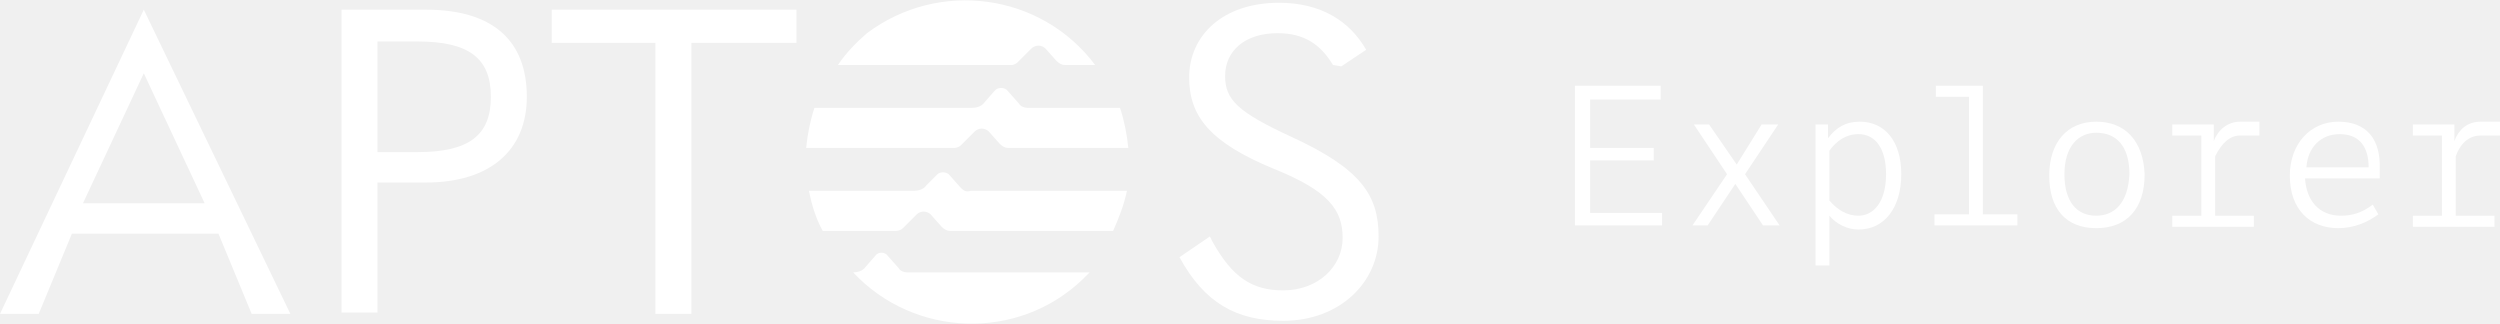
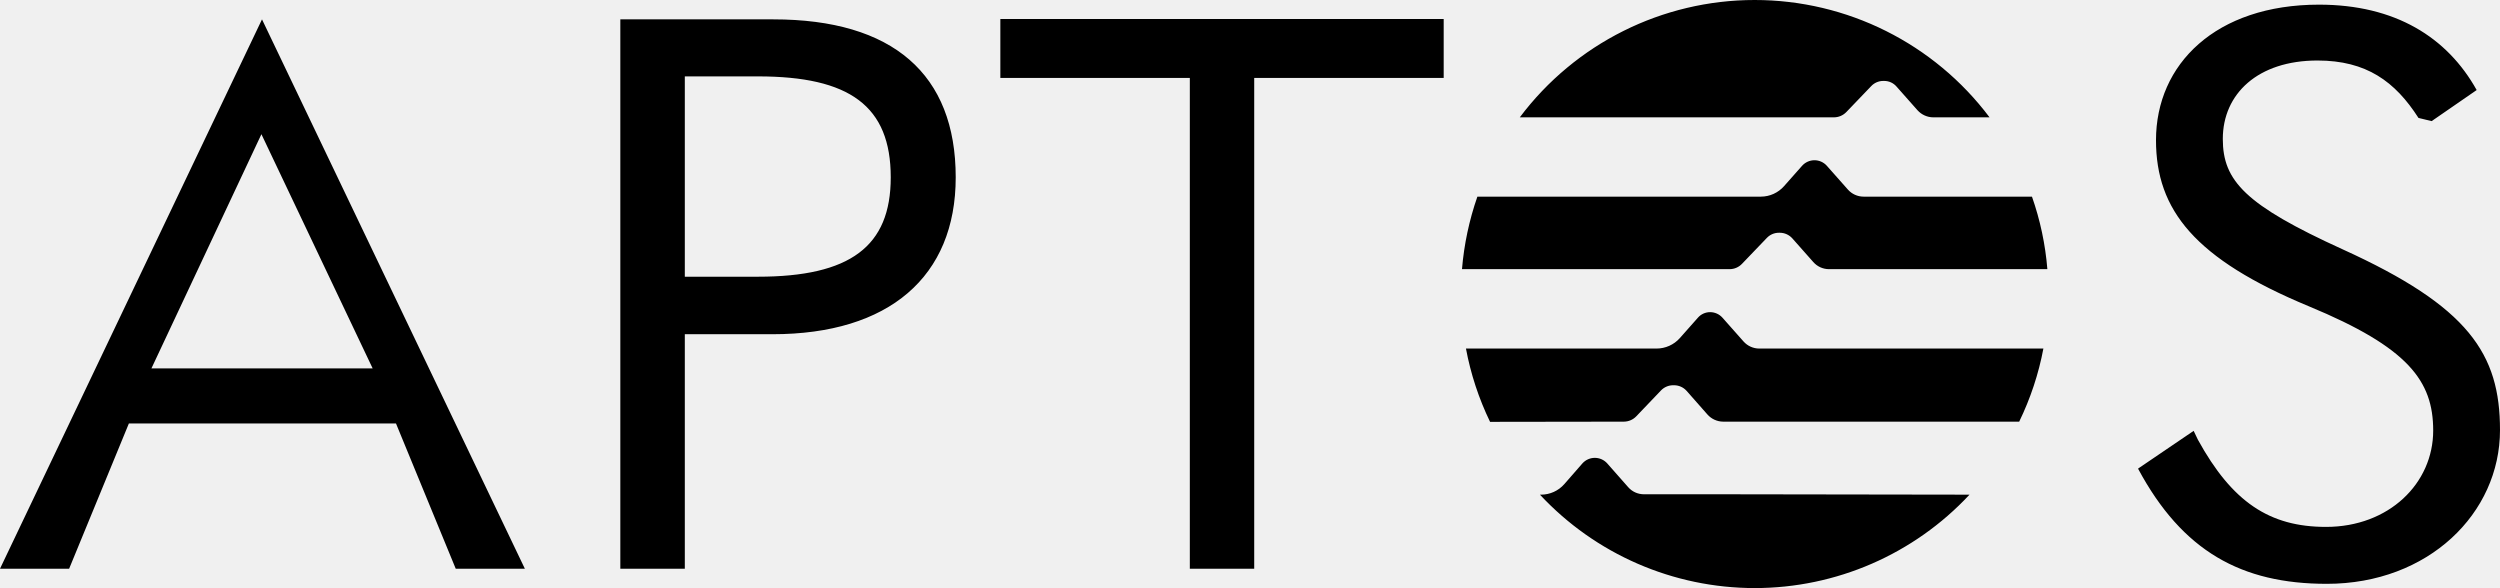
- <svg xmlns="http://www.w3.org/2000/svg" preserveAspectRatio="xMinYMin" version="1.2" baseProfile="tiny" id="aptos-logo-explorer" x="0px" y="0px" width="100%" height="100%" viewBox="0 0 180.8 23.4" overflow="visible" xml:space="preserve">
-   <g>
-     <path fill="#FFFFFF" d="M76.4,7.8h-2.1c-0.2,0-0.5-0.1-0.6-0.3l-0.8-0.9c-0.2-0.3-0.7-0.3-0.9-0.1c0,0,0,0-0.1,0.1l-0.7,0.8   c-0.2,0.3-0.6,0.4-0.9,0.4H58.9c-0.3,0.9-0.5,1.9-0.6,2.9H69c0.2,0,0.4-0.1,0.5-0.2l1-1c0.1-0.1,0.3-0.2,0.5-0.2h0   c0.2,0,0.4,0.1,0.5,0.2l0.8,0.9c0.2,0.2,0.4,0.3,0.6,0.3h8.7c-0.1-1-0.3-2-0.6-2.9H76.4z" />
-     <path fill="#FFFFFF" d="M69.5,13.6l-0.8-0.9c-0.2-0.3-0.7-0.3-0.9-0.1c0,0,0,0-0.1,0.1L67,13.4c-0.2,0.3-0.6,0.4-0.9,0.4h-7.6   c0.2,1,0.5,2,1,2.9h5.3c0.2,0,0.4-0.1,0.5-0.2l1-1c0.1-0.1,0.3-0.2,0.5-0.2h0c0.2,0,0.4,0.1,0.5,0.2l0.8,0.9   c0.2,0.2,0.4,0.3,0.6,0.3h11.8c0.4-0.9,0.8-1.9,1-2.9H70.2C69.9,13.9,69.7,13.8,69.5,13.6z" />
-     <path fill="#FFFFFF" d="M73.6,4.5l1-1c0.1-0.1,0.3-0.2,0.5-0.2h0c0.2,0,0.4,0.1,0.5,0.2l0.8,0.9c0.2,0.2,0.4,0.3,0.6,0.3h2.2   c-3.9-5.2-11.3-6.2-16.5-2.3C62,3,61.2,3.8,60.6,4.7h12.6C73.3,4.7,73.5,4.6,73.6,4.5z" />
-     <path fill="#FFFFFF" d="M65.6,19.7c-0.2,0-0.5-0.1-0.6-0.3l-0.8-0.9c-0.2-0.3-0.7-0.3-0.9,0c0,0,0,0,0,0l-0.7,0.8   c-0.2,0.3-0.6,0.4-0.9,0.4h0c4.4,4.7,11.9,5,16.6,0.5c0.2-0.2,0.4-0.4,0.5-0.5h-9.9H65.6z" />
-     <path fill="#FFFFFF" d="M0,22.7h2.8l2.4-5.8h10.6l2.4,5.8h2.8L10.4,0.7L0,22.7z M6,14.7l4.4-9.4l4.4,9.4H6z" />
-     <path fill="#FFFFFF" d="M30.8,0.7h-6.1v21.9l2.6,0v-9.4h3.5c4.6,0,7.3-2.3,7.3-6.2C38.1,2.9,35.6,0.7,30.8,0.7z M30.2,11h-2.9V3   h2.9c3.7,0,5.3,1.2,5.3,4C35.5,9.8,33.9,11,30.2,11z" />
-     <polygon fill="#FFFFFF" points="39.9,3.1 47.4,3.1 47.4,22.7 50,22.7 50,3.1 57.6,3.1 57.6,0.7 39.9,0.7  " />
-     <polygon fill="#FFFFFF" points="85.3,18.7 85.3,18.7 85.3,18.7  " />
-     <path fill="#FFFFFF" d="M93.4,9.9c-3.9-1.8-4.8-2.7-4.8-4.4c0-1.8,1.4-3.1,3.8-3.1c1.9,0,3.1,0.8,4,2.3L97,4.8l1.8-1.2   c-1.2-2.1-3.3-3.4-6.3-3.4c-4.1,0-6.5,2.4-6.5,5.4c0,2.8,1.5,4.7,6.1,6.6c4,1.6,5,3,5,5c0,2.1-1.8,3.8-4.3,3.8   c-2.3,0-3.7-1-5.1-3.5l-0.2-0.4l-2.2,1.5c1.8,3.3,4.1,4.6,7.5,4.6c4.1,0,6.9-2.8,6.9-6.1C99.7,14.1,98.4,12.2,93.4,9.9z" />
-     <g>
-       <polygon fill="#FFFFFF" points="120.2,15.4 115,15.4 115,11.6 119.6,11.6 119.6,10.7 115,10.7 115,7.2 120.1,7.2 120.1,6.2     113.9,6.2 113.9,16.3 120.2,16.3   " />
-       <polygon fill="#FFFFFF" points="126.2,12.6 128.6,9 127.4,9 125.6,11.9 123.6,9 122.5,9 124.9,12.6 122.4,16.3 123.5,16.3     125.5,13.3 127.5,16.3 128.7,16.3   " />
-       <path fill="#FFFFFF" d="M134.5,8.8c-1,0-1.7,0.4-2.3,1.2l0-1h-0.9v10.2h1v-3.6c0.5,0.6,1.3,1,2.1,1c1.9,0,3.1-1.6,3.1-4    C137.5,10.2,136.3,8.8,134.5,8.8z M134.4,15.6c-0.8,0-1.5-0.4-2.1-1.1v-3.6c0.5-0.7,1.2-1.2,2.1-1.2c1.2,0,2,1,2,2.9    C136.4,14.6,135.5,15.6,134.4,15.6z" />
-       <polygon fill="#FFFFFF" points="143.4,6.2 140,6.2 140,7 142.4,7 142.4,15.5 139.9,15.5 139.9,16.3 145.9,16.3 145.9,15.5     143.4,15.5   " />
-       <path fill="#FFFFFF" d="M151.6,8.8c-2.1,0-3.4,1.5-3.4,3.9c0,2.4,1.2,3.8,3.4,3.8c2.2,0,3.5-1.4,3.5-3.9    C155,10.2,153.7,8.8,151.6,8.8z M151.6,15.6c-1.4,0-2.3-1-2.3-3c0-2,1-3,2.3-3c1.4,0,2.4,0.9,2.4,3    C153.9,14.7,152.9,15.6,151.6,15.6z" />
-       <path fill="#FFFFFF" d="M160.1,10.2l0-1.2h-3v0.8h2.1v5.8h-2.1v0.8h5.9v-0.8h-2.8v-4.3c0.5-1,1.1-1.5,1.8-1.5h1.4v-1h-1.4    C161.1,8.8,160.4,9.4,160.1,10.2z" />
-       <path fill="#FFFFFF" d="M169.1,8.8c-2,0-3.5,1.6-3.5,3.9c0,2.5,1.5,3.8,3.5,3.8c1.1,0,2.1-0.4,2.9-1l-0.4-0.7    c-0.8,0.6-1.5,0.8-2.3,0.8c-1.6,0-2.5-1.1-2.6-2.7h5.4c0-0.2,0-0.4,0-0.6C172.2,10,171.1,8.8,169.1,8.8z M166.8,12.1    c0.1-1.5,1.1-2.4,2.4-2.4c1.5,0,2.1,1,2.1,2.4H166.8z" />
-       <path fill="#FFFFFF" d="M179.4,9.8h1.4v-1h-1.4c-1,0-1.6,0.6-1.9,1.4l0-1.2h-3v0.8h2.1v5.8h-2.1v0.8h5.9v-0.8h-2.8v-4.3    C178,10.2,178.7,9.8,179.4,9.8z" />
-     </g>
-   </g>
+ <svg xmlns="http://www.w3.org/2000/svg" width="100%" height="100%" fill="currentColor" viewBox="0 0 258.21 60.7">
+   <path d="M197.83 20.31h-5.35a2.17 2.17 0 0 1-1.63-.74l-2.17-2.45a1.71 1.71 0 0 0-2.55 0l-1.86 2.1a3.2 3.2 0 0 1-2.4 1.09h-29.28A30.34 30.34 0 0 0 151 27.8h27.64a1.77 1.77 0 0 0 1.28-.55l2.58-2.69a1.71 1.71 0 0 1 1.23-.52h.1a1.74 1.74 0 0 1 1.28.57l2.17 2.45a2.16 2.16 0 0 0 1.63.74h22.55a29.9 29.9 0 0 0-1.59-7.49h-12Zm-30.11 23.24A1.79 1.79 0 0 0 169 43l2.57-2.69a1.74 1.74 0 0 1 1.23-.52h.11a1.74 1.74 0 0 1 1.28.57l2.16 2.45a2.19 2.19 0 0 0 1.63.74h30.57a30 30 0 0 0 2.5-7.55H181.7a2.18 2.18 0 0 1-1.62-.73l-2.17-2.45a1.71 1.71 0 0 0-1.28-.58 1.67 1.67 0 0 0-1.27.58l-1.86 2.1a3.22 3.22 0 0 1-2.41 1.08h-19.68a30 30 0 0 0 2.49 7.57Zm21.69-31.43a1.79 1.79 0 0 0 1.29-.55l2.57-2.68a1.7 1.7 0 0 1 1.23-.53h.11a1.67 1.67 0 0 1 1.27.58l2.17 2.45a2.21 2.21 0 0 0 1.63.73h5.81a30.34 30.34 0 0 0-48.52 0Zm-11.68 38.93h-7.95a2.15 2.15 0 0 1-1.62-.74L166 47.86a1.72 1.72 0 0 0-2.56 0L161.57 50a3.19 3.19 0 0 1-2.4 1.09h-.12a30.33 30.33 0 0 0 44.37 0ZM47.07 58.74l-6.17-15H13.31l-6.17 15H0L27.06 2l27.15 56.74ZM15.64 38.05h22.85L27 13.86Zm48.43 20.69V2h15.8c12.35 0 18.84 5.65 18.84 16.32 0 10.26-6.89 16.2-18.92 16.2h-9.06v24.22Zm6.66-30.16h7.54c9.54 0 13.73-3.12 13.73-10.26 0-7.38-4.25-10.43-13.71-10.43h-7.56Zm52.16-20.53h-19.57V1.96h45.79v6.09h-19.57v50.69h-6.65V8.05zm97.95 40.34 5.73-3.89.44.92c3.53 6.42 7.38 9 13.23 9 6.5 0 11.07-4.49 11.07-9.95 0-5.13-2.57-8.58-12.83-12.83-11.79-4.89-15.8-9.94-15.8-17.16 0-7.86 6.18-14 16.84-14 7.86 0 13.23 3.36 16.28 8.82l-4.65 3.21-1.36-.33c-2.41-3.76-5.38-5.93-10.43-5.93-6.17 0-9.78 3.45-9.78 8.1 0 4.33 2.32 6.82 12.35 11.39 13.07 5.93 16.28 10.82 16.28 18.68 0 8.58-7.38 15.88-17.89 15.88-8.82 0-14.91-3.37-19.48-11.87" />
</svg>
